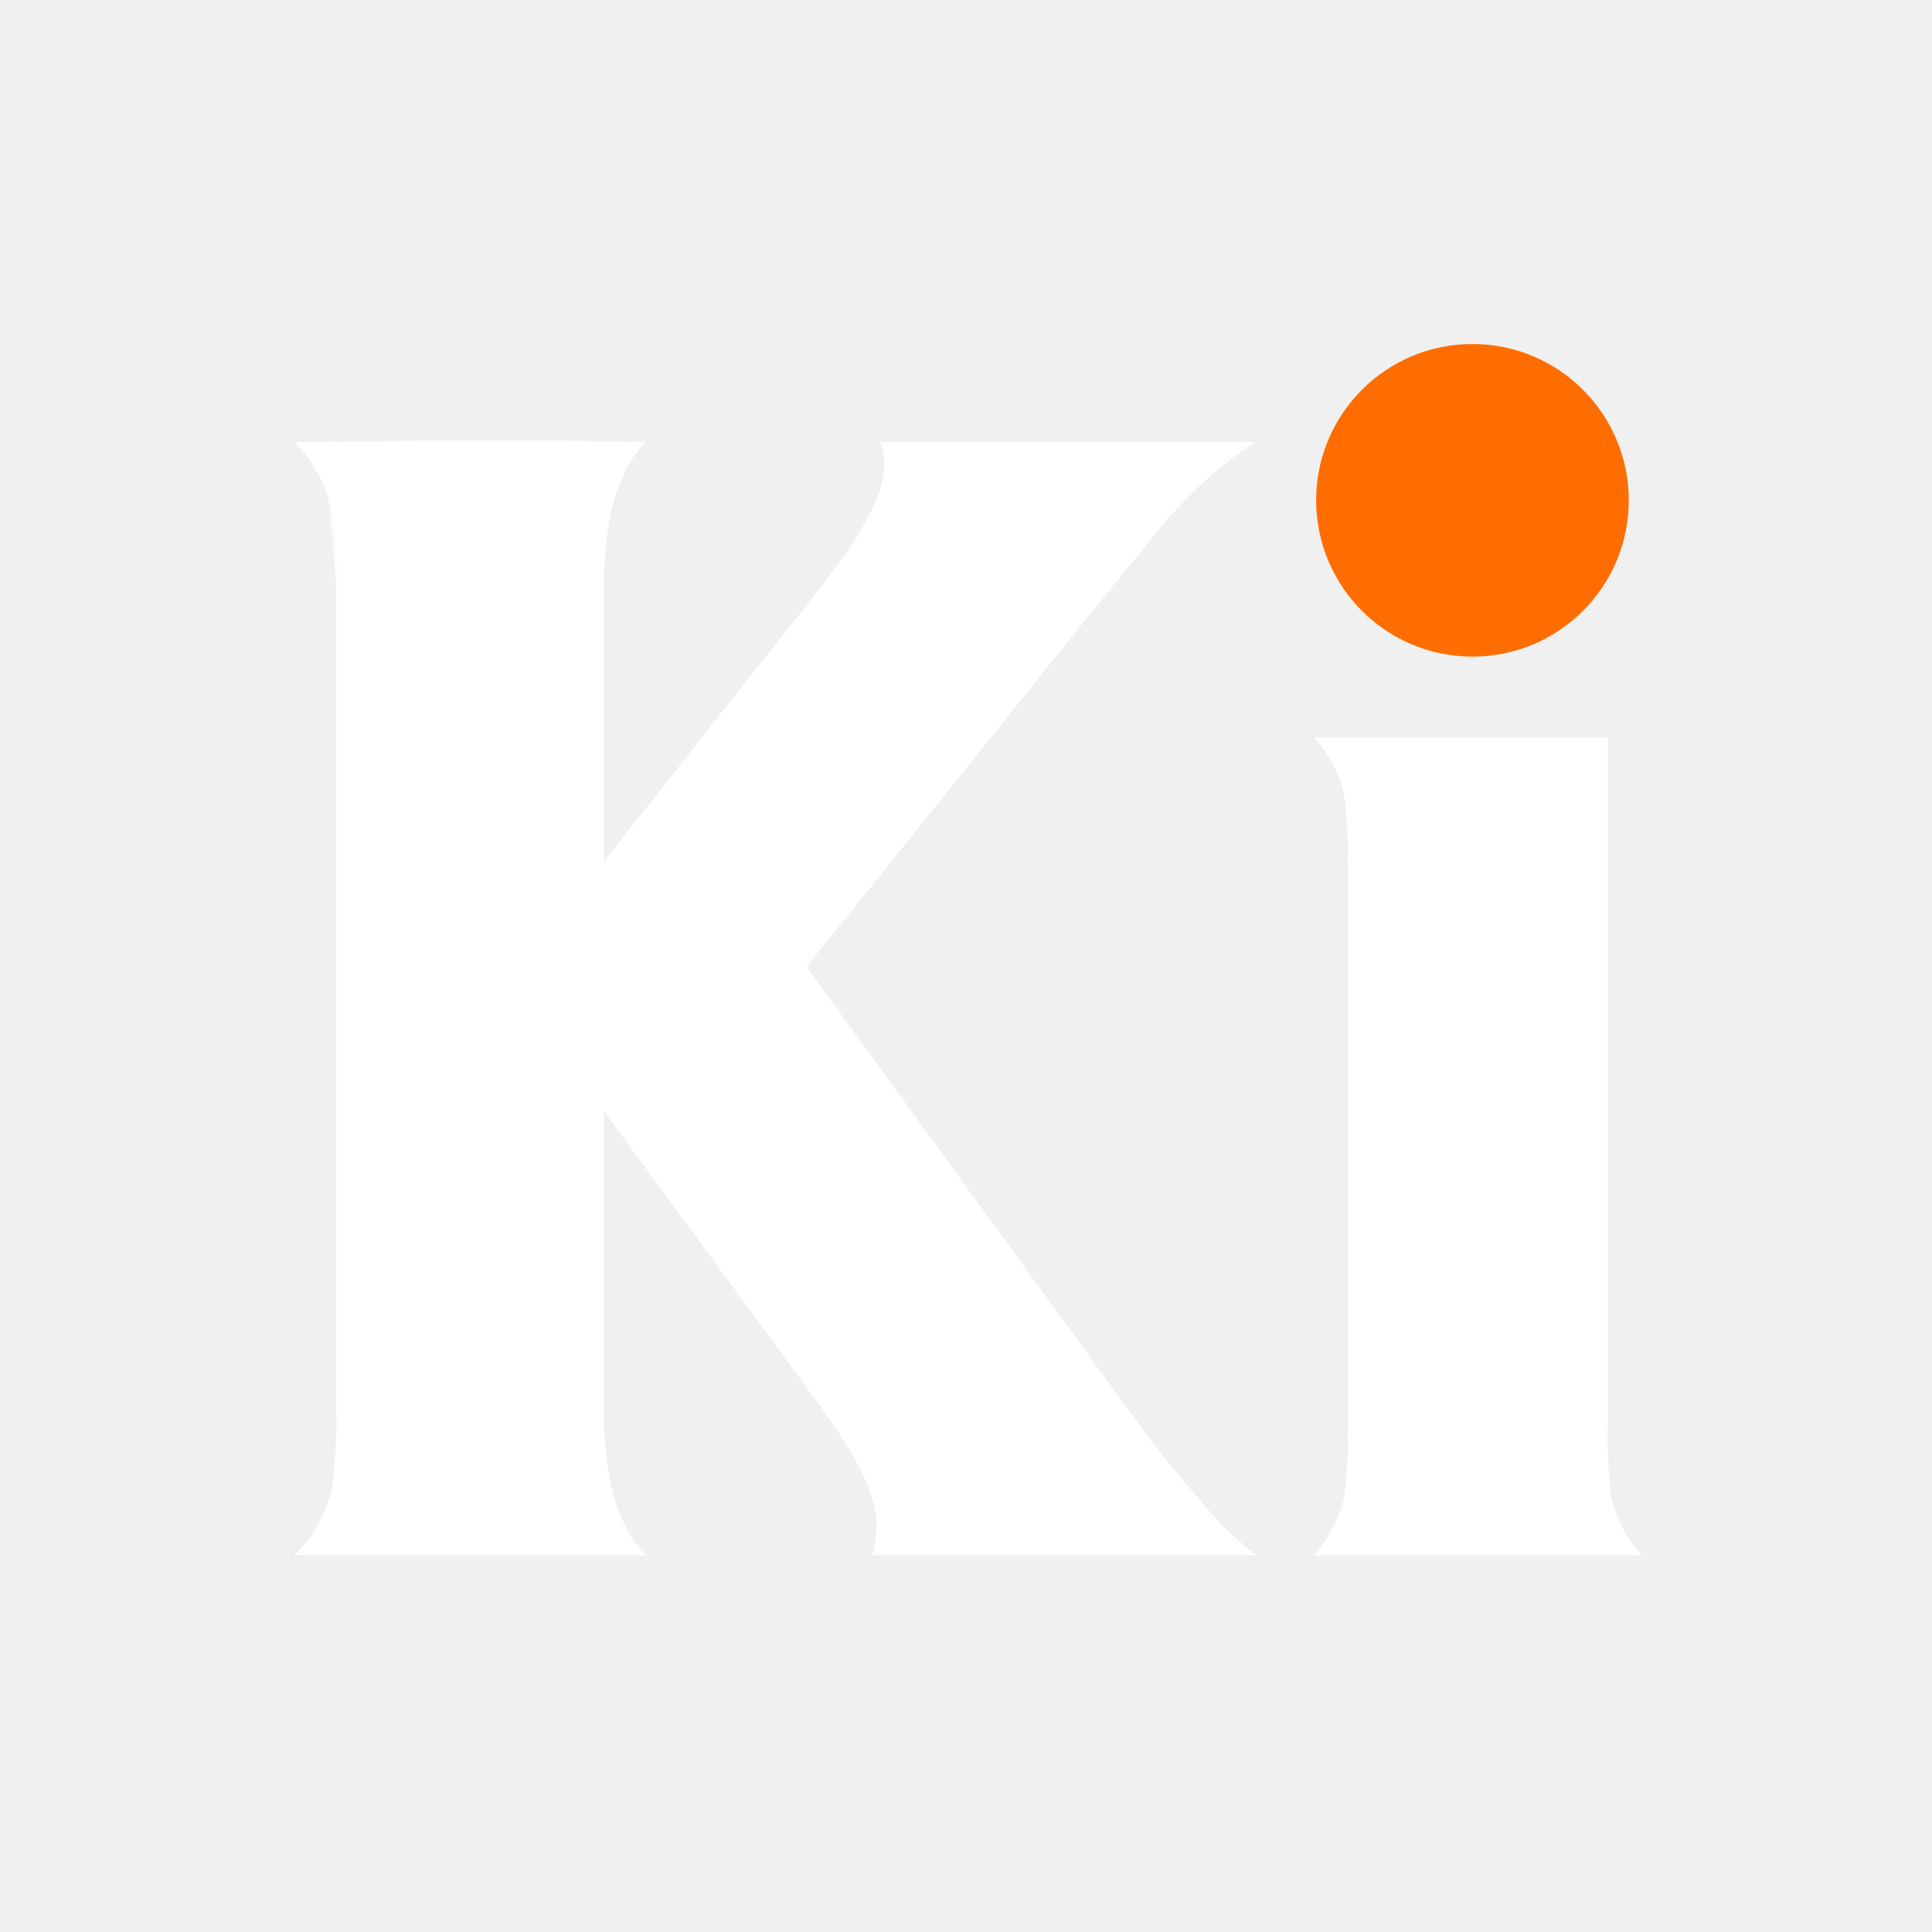
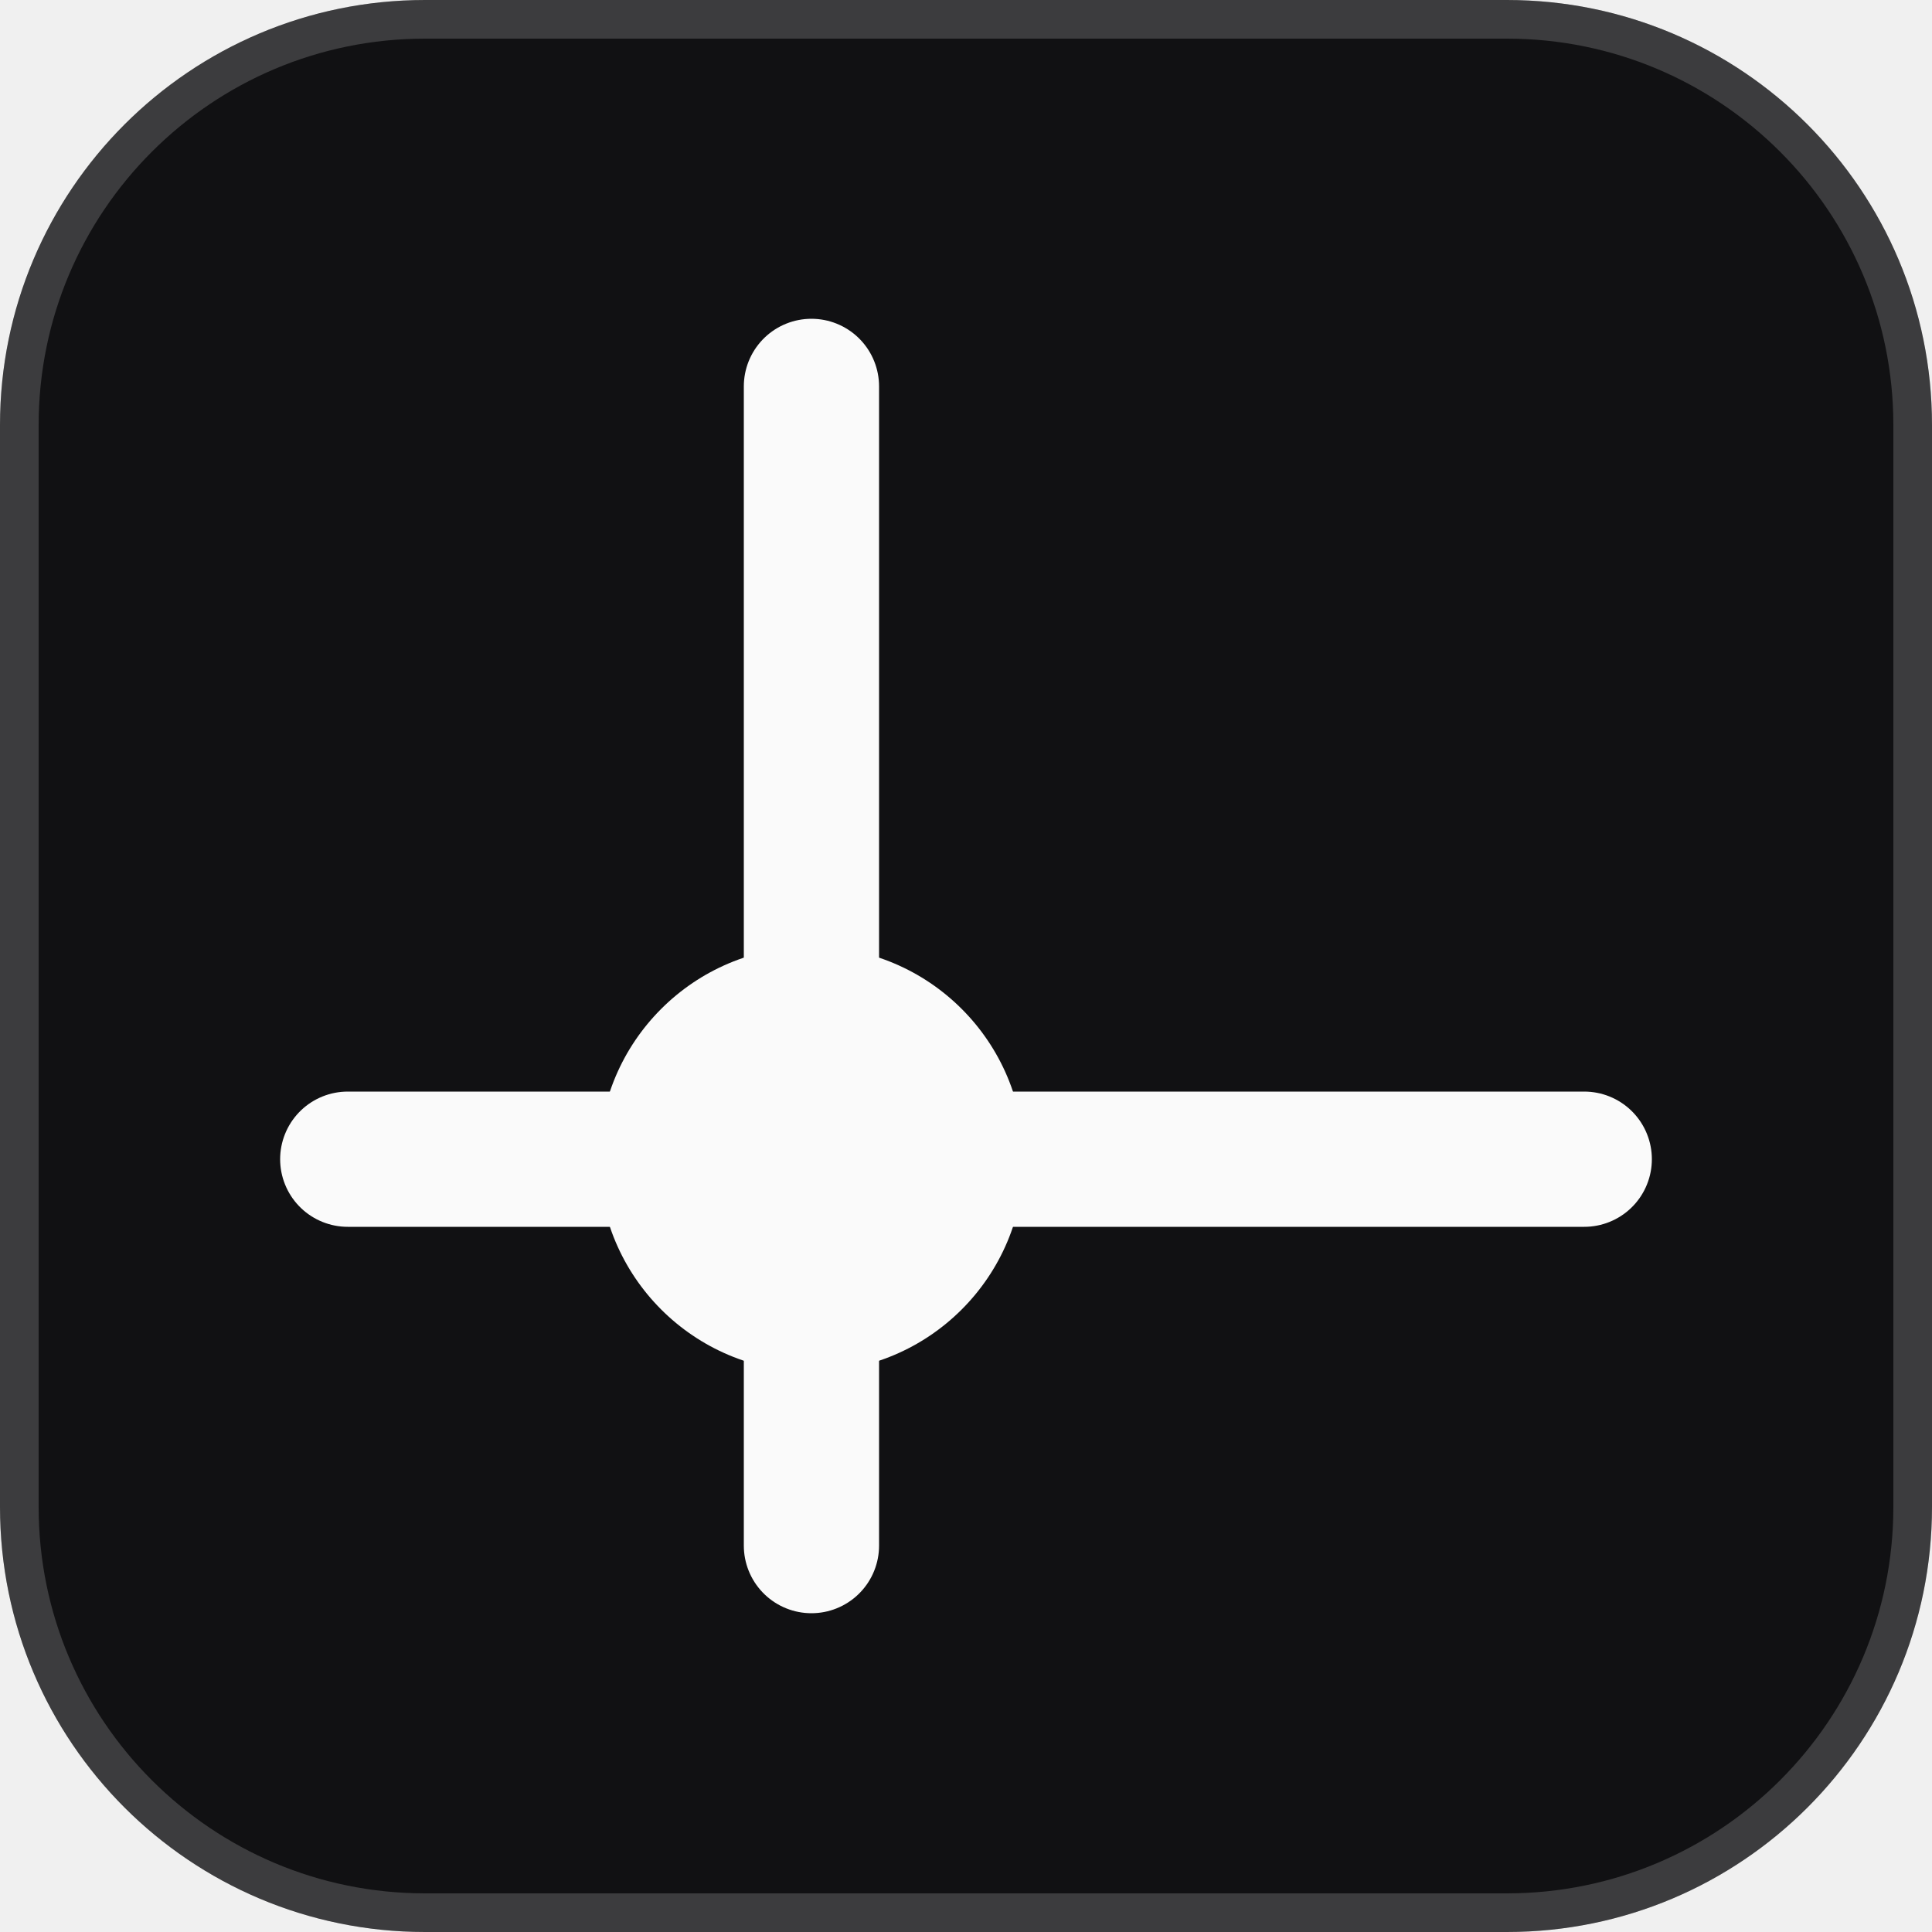
- <svg xmlns="http://www.w3.org/2000/svg" xmlns:xlink="http://www.w3.org/1999/xlink" viewBox="0 0 32 32" version="1.1" id="svg5496" width="32" height="32">
-   <defs id="defs5435">
-     <style id="style5390">.cls-1{fill:none;}.cls-2{isolation:isolate;}.cls-15,.cls-3{mix-blend-mode:overlay;}.cls-4{clip-path:url(#clip-path);}.cls-16,.cls-5{opacity:0.75;}.cls-5,.cls-7{mix-blend-mode:multiply;}.cls-6{clip-path:url(#clip-path-2);}.cls-7{opacity:0.6;}.cls-8{fill:url(#Безымянный_градиент_10);}.cls-9{mix-blend-mode:saturation;fill:url(#Безымянный_градиент_28);}.cls-10{clip-path:url(#clip-path-3);}.cls-11,.cls-16{fill:#fff;}.cls-12{fill:url(#Безымянный_градиент_114);}.cls-13{fill:url(#Безымянный_градиент_104);}.cls-14{fill:#ff6d00;}.cls-15{opacity:0.5;}</style>
-     <linearGradient id="Безымянный_градиент_10" x1="50.009" x2="50.009" y2="100" gradientUnits="userSpaceOnUse" gradientTransform="matrix(0.7020532,0,0,0.7020531,-2.883878,0.4406579)">
-       <stop offset="0" stop-color="#2b4bb7" id="stop5398" style="stop-color:#404040;stop-opacity:1" />
-       <stop offset="1" stop-color="#2b2fb7" id="stop5400" style="stop-color:#262626;stop-opacity:1" />
-     </linearGradient>
-     <radialGradient id="Безымянный_градиент_28" cx="50.009" cy="23.272" r="28.023" gradientTransform="matrix(0,-0.7020531,1.251761,0,3.094525,51.88775)" gradientUnits="userSpaceOnUse">
-       <stop offset="0" stop-color="#2b4bed" id="stop5403" style="stop-color:#666666;stop-opacity:1" />
-       <stop offset="1" stop-color="#2b2fb7" id="stop5405" style="stop-color:#404040;stop-opacity:1" />
-     </radialGradient>
-     <radialGradient id="Безымянный_градиент_114" cx="47.361" cy="53.197" r="38.302" gradientUnits="userSpaceOnUse">
-       <stop offset="0.001" stop-color="#fff" stop-opacity="0" id="stop5411" />
-       <stop offset="0.148" stop-color="#fbfbfb" stop-opacity="0.039" id="stop5413" />
-       <stop offset="0.372" stop-color="#f1f1f1" stop-opacity="0.146" id="stop5415" />
-       <stop offset="0.647" stop-color="#e0e0e0" stop-opacity="0.322" id="stop5417" />
-       <stop offset="0.958" stop-color="#c9c9c8" stop-opacity="0.564" id="stop5419" />
-       <stop offset="1" stop-color="#c6c6c5" stop-opacity="0.6" id="stop5421" />
-     </radialGradient>
-     <radialGradient xlink:href="#%D0%91%D0%B5%D0%B7%D1%8B%D0%BC%D1%8F%D0%BD%D0%BD%D1%8B%D0%B9_%D0%B3%D1%80%D0%B0%D0%B4%D0%B8%D0%B5%D0%BD%D1%82_114" id="radialGradient6102" gradientUnits="userSpaceOnUse" cx="47.361" cy="53.197" r="38.302" gradientTransform="matrix(0.7020532,0,0,0.7020531,-2.793738,0.42269)" />
-     <radialGradient xlink:href="#%D0%91%D0%B5%D0%B7%D1%8B%D0%BC%D1%8F%D0%BD%D0%BD%D1%8B%D0%B9_%D0%B3%D1%80%D0%B0%D0%B4%D0%B8%D0%B5%D0%BD%D1%82_114" id="radialGradient6104" gradientUnits="userSpaceOnUse" cx="47.361" cy="53.197" r="38.302" gradientTransform="matrix(0.7020532,0,0,0.7020531,-2.793738,0.42269)" />
-   </defs>
-   <g class="cls-2" id="g5494" transform="matrix(0.4558059,0,0,0.4558059,1.311513,-0.2008545)" style="stroke-width:2.194">
-     <rect class="cls-8" x="-2.877" width="70.205" height="70.205" rx="15.601" id="rect5459" y="0.441" style="fill:url(#%D0%91%D0%B5%D0%B7%D1%8B%D0%BC%D1%8F%D0%BD%D0%BD%D1%8B%D0%B9_%D0%B3%D1%80%D0%B0%D0%B4%D0%B8%D0%B5%D0%BD%D1%82_10);stroke-width:1.529" />
-     <rect class="cls-9" x="-2.877" width="70.205" height="70.205" rx="15.601" id="rect5461" y="0.441" style="fill:url(#%D0%91%D0%B5%D0%B7%D1%8B%D0%BC%D1%8F%D0%BD%D0%BD%D1%8B%D0%B9_%D0%B3%D1%80%D0%B0%D0%B4%D0%B8%D0%B5%D0%BD%D1%82_28);stroke-width:1.529" />
-     <path class="cls-11" d="m 19.067,31.744 7.796,-9.86 q 2.39,-3.015 2.39,-4.509 a 2.301,2.301 0 0 0 -0.136,-0.869 h 13.608 a 15.517,15.517 0 0 0 -3.88,3.67 q -0.733,0.87 -2.198,2.691 L 26.428,35.574 38.625,52.361 q 0.868,1.196 2.824,3.423 a 13.101,13.101 0 0 0 1.331,1.168 H 28.819 a 4.461,4.461 0 0 0 0.162,-1.114 q 0,-1.493 -2.064,-4.319 L 19.067,40.817 v 10.837 q 0,3.776 1.521,5.297 H 7.822 a 4.85,4.85 0 0 0 1.358,-2.417 16.533,16.533 0 0 0 0.163,-2.852 V 21.776 A 16.541,16.541 0 0 0 9.181,18.924 4.851,4.851 0 0 0 7.822,16.507 H 20.589 q -1.521,1.521 -1.521,5.269 z" id="path5475" style="stroke-width:1.529" />
-     <path class="cls-11" d="m 55.547,27.236 v 24.935 a 17.542,17.542 0 0 0 0.108,2.553 4.39,4.39 0 0 0 1.141,2.227 H 44.845 a 4.398,4.398 0 0 0 1.141,-2.227 18.056,18.056 0 0 0 0.108,-2.553 V 31.962 A 17.398,17.398 0 0 0 45.985,29.436 4.485,4.485 0 0 0 44.872,27.236 Z M 50.82,13.03 a 5.449,5.449 0 0 1 5.433,5.433 5.432,5.432 0 0 1 -10.865,0 5.38,5.38 0 0 1 5.432,-5.433 z" id="path5477" style="stroke-width:1.529" />
-     <path class="cls-12" d="m 19.067,31.744 7.796,-9.86 q 2.39,-3.015 2.39,-4.509 a 2.301,2.301 0 0 0 -0.136,-0.869 h 13.608 a 15.517,15.517 0 0 0 -3.88,3.67 q -0.733,0.87 -2.198,2.691 L 26.428,35.574 38.625,52.361 q 0.868,1.196 2.824,3.423 a 13.101,13.101 0 0 0 1.331,1.168 H 28.819 a 4.461,4.461 0 0 0 0.162,-1.114 q 0,-1.493 -2.064,-4.319 L 19.067,40.817 v 10.837 q 0,3.776 1.521,5.297 H 7.822 a 4.85,4.85 0 0 0 1.358,-2.417 16.533,16.533 0 0 0 0.163,-2.852 V 21.776 A 16.541,16.541 0 0 0 9.181,18.924 4.851,4.851 0 0 0 7.822,16.507 H 20.589 q -1.521,1.521 -1.521,5.269 z" id="path5479" style="fill:url(#radialGradient6102);stroke-width:1.529" />
-     <path class="cls-12" d="m 55.547,27.236 v 24.935 a 17.542,17.542 0 0 0 0.108,2.553 4.39,4.39 0 0 0 1.141,2.227 H 44.845 a 4.398,4.398 0 0 0 1.141,-2.227 18.056,18.056 0 0 0 0.108,-2.553 V 31.962 A 17.398,17.398 0 0 0 45.985,29.436 4.485,4.485 0 0 0 44.872,27.236 Z M 50.82,13.03 a 5.449,5.449 0 0 1 5.433,5.433 5.432,5.432 0 0 1 -10.865,0 5.38,5.38 0 0 1 5.432,-5.433 z" id="path5481" style="fill:url(#radialGradient6104);stroke-width:1.529" />
-     <g class="cls-15" id="g5489" style="stroke-width:2.188" transform="matrix(1.005724,0,0,1,-0.48582,2.634574)" />
-     <path class="cls-16" d="M 9.344,21.87 C 9.285,20.964 9.197,20.06 9.114,19.161 a 3.022,3.022 0 0 0 -0.309,-1.264 10.795,10.795 0 0 0 -0.708,-1.132 l -0.169,-0.239 0.294,-0.007 q 3.091,-0.077 6.183,-0.083 c 1.03,-0.014 2.061,0.006 3.092,0.01 1.031,0.001 2.062,0.042 3.093,0.061 -1.03,0.047 -2.06,0.115 -3.09,0.145 -1.03,0.032 -2.06,0.08 -3.091,0.094 q -3.091,0.076 -6.183,0.085 l 0.125,-0.246 a 8.483,8.483 0 0 1 0.705,1.19 2.127,2.127 0 0 1 0.214,0.683 c 0.031,0.232 0.045,0.459 0.058,0.687 0.055,0.909 0.029,1.817 0.018,2.725 z" id="path5491" style="stroke-width:1.529" />
-     <ellipse style="fill:#ff6d00;fill-opacity:1;stroke-width:3.057;stroke-linecap:round;stroke-linejoin:round" id="path6063" cx="50.629" cy="18.621" rx="5.68" ry="5.68" />
-   </g>
+ <svg xmlns="http://www.w3.org/2000/svg" viewBox="0 0 100 100">
+   <rect width="100" height="100" rx="22" fill="#111113" />
+   <rect x="1" y="1" width="98" height="98" rx="21" fill="none" stroke="rgba(255,255,255,.18)" stroke-width="2" />
+   <path d="M18 60H82M42 20V80" fill="none" stroke="#fafafa" stroke-width="7" stroke-linecap="round" />
+   <circle cx="42" cy="60" r="11" fill="#fafafa" />
</svg>
